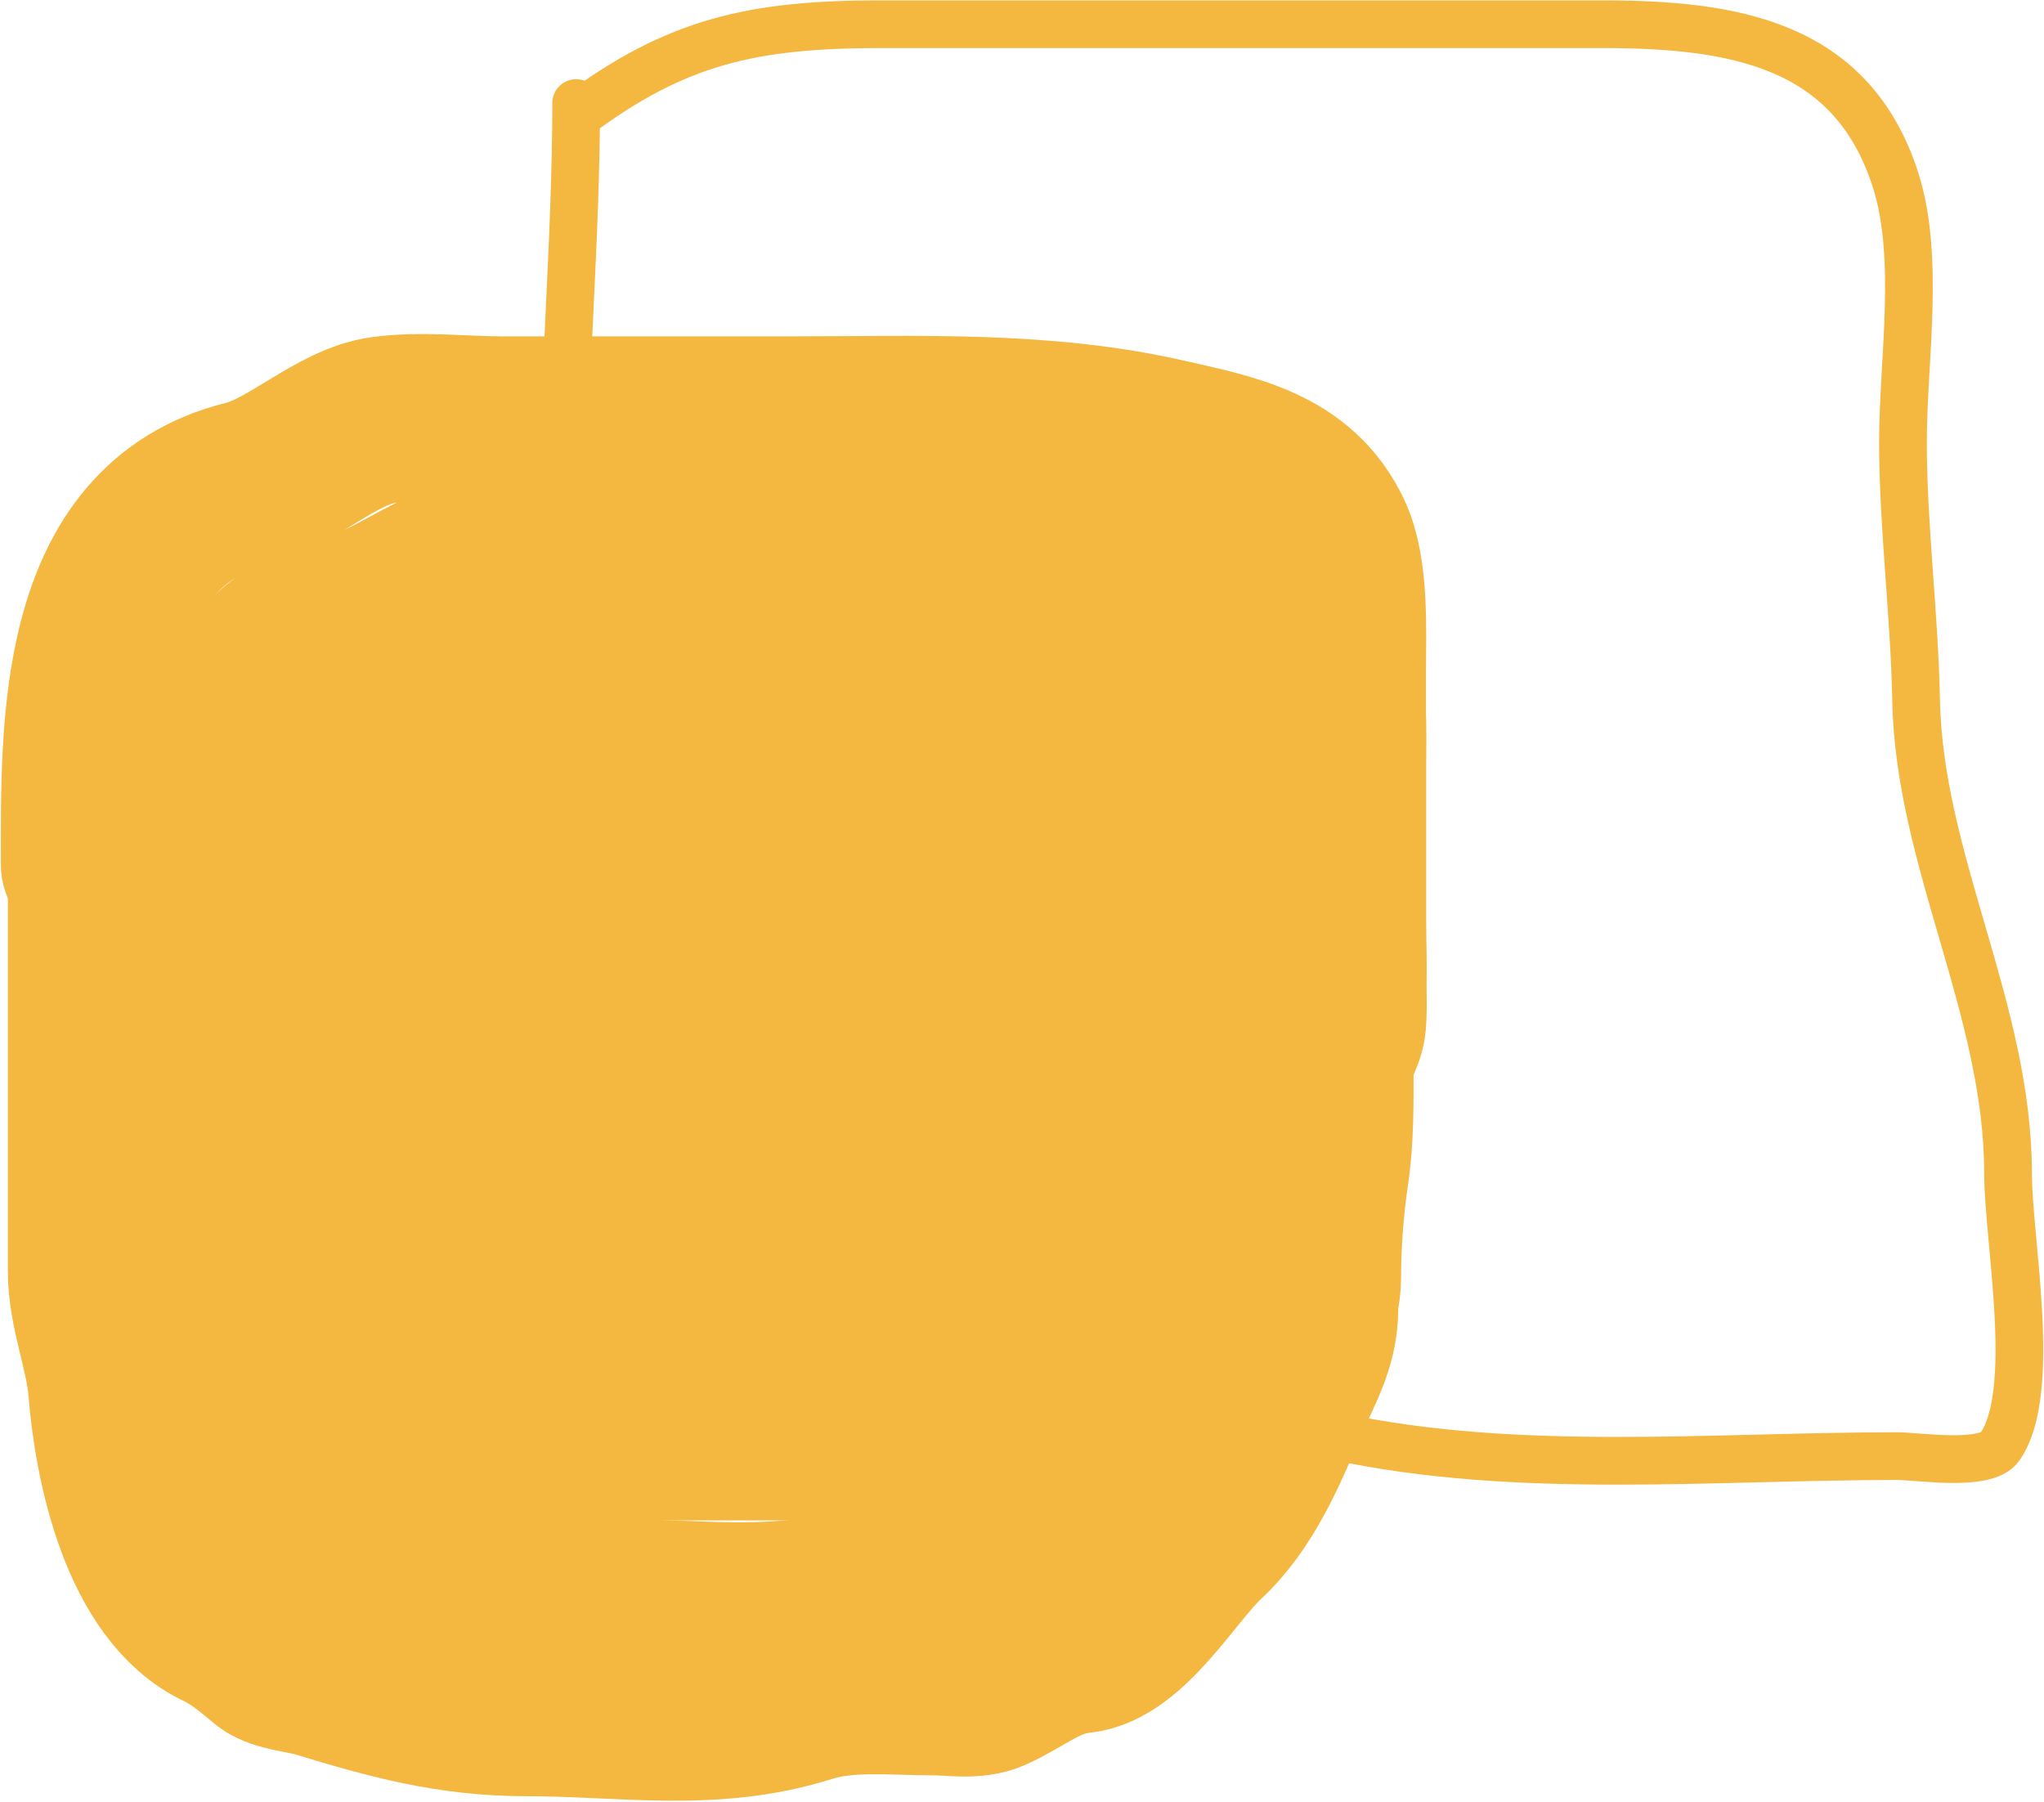
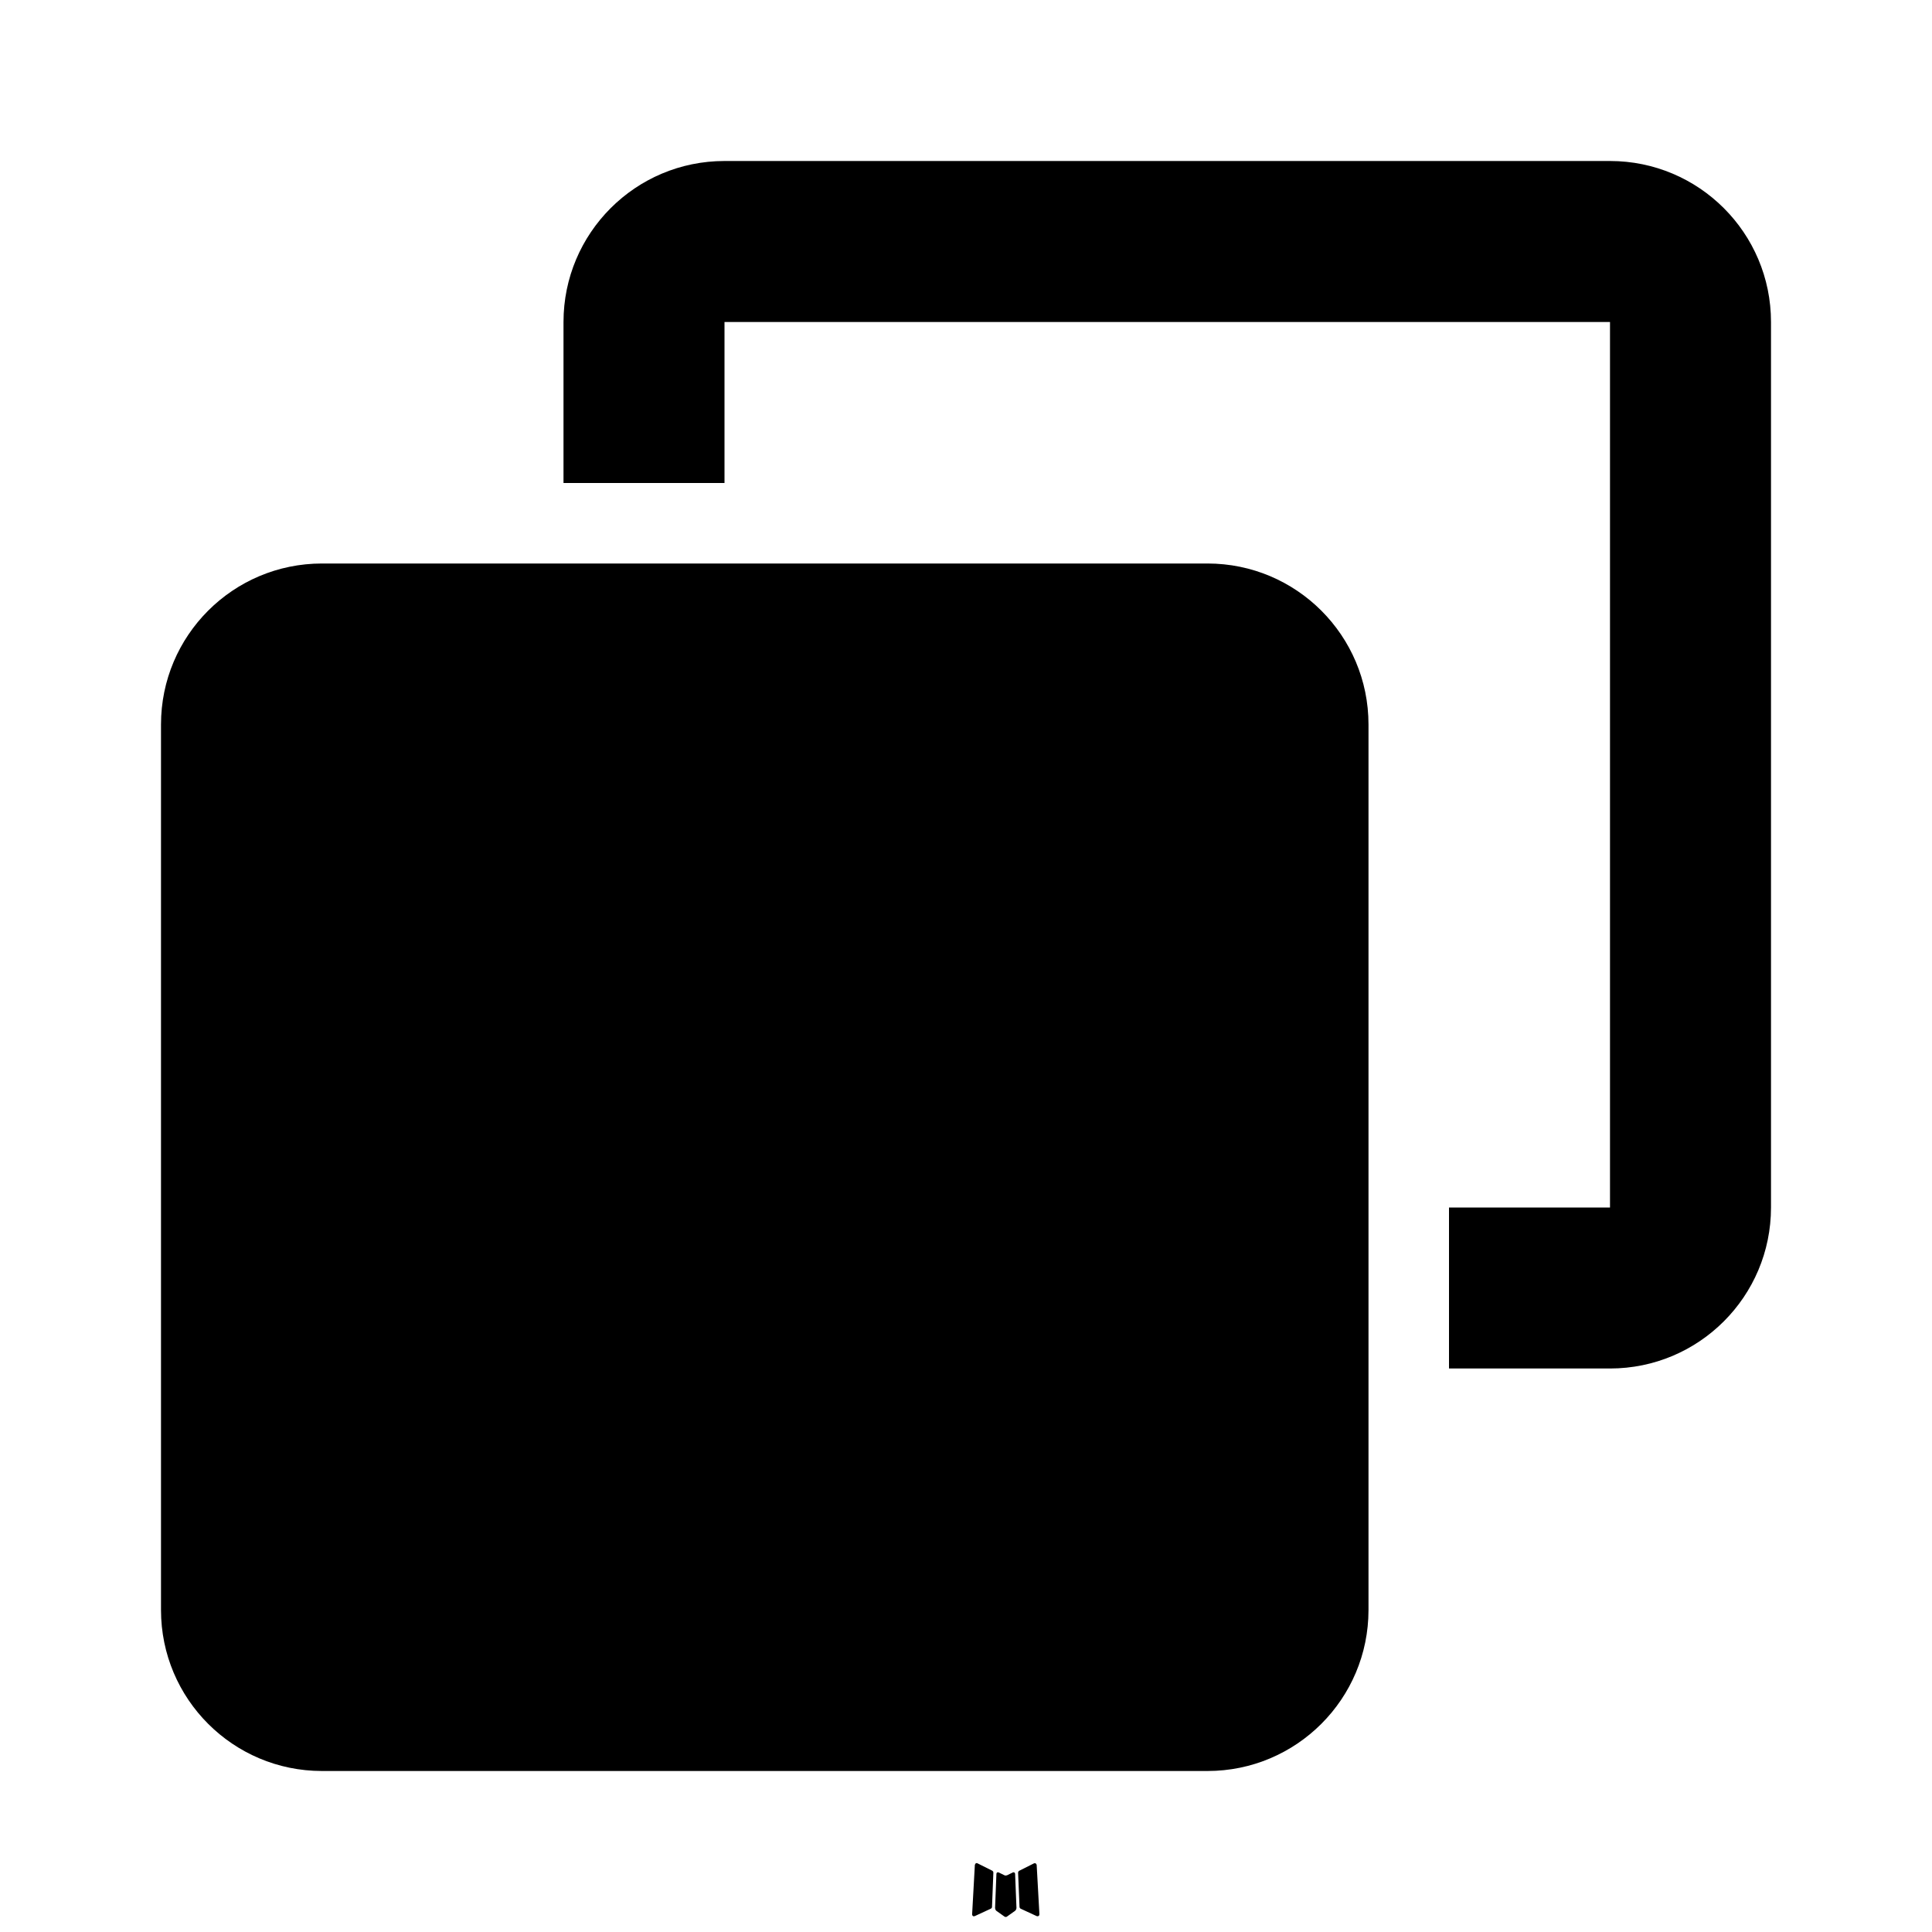
- <svg xmlns="http://www.w3.org/2000/svg" width="2100" height="1851" viewBox="0 0 2100 1851" fill="none">
-   <path d="M94.061 845.612C94.061 964.725 94.061 1083.84 94.061 1202.95C94.061 1237.19 94.061 1271.43 94.061 1305.67C94.061 1346.74 111.83 1387.19 115.081 1427.83C121.194 1504.25 147.542 1632.93 226.13 1670.15C245.225 1679.2 259.548 1691.83 275.705 1705.05C285.657 1713.2 313.721 1715.73 326.867 1719.73C400.345 1742.09 462.3 1759.39 540.637 1759.39C641.299 1759.39 731.832 1776.31 829.365 1745.51C870.439 1732.54 916.363 1737.97 959.055 1737.97C977.895 1737.97 1001.35 1742.4 1018.94 1734.4C1051.11 1719.78 1073.67 1698.58 1110.16 1694.74C1158.54 1689.65 1202.69 1611.71 1236.28 1580.52C1276.39 1543.28 1297.95 1490.82 1319.17 1441.31C1332.9 1409.28 1350.5 1381.45 1350.5 1345.33C1350.5 1303.2 1353.6 1254.26 1359.23 1212.07C1365.38 1165.92 1364.78 1120.57 1364.78 1074.06C1364.78 1052.53 1377.68 1038.47 1379.06 1018.53C1380.68 994.973 1379.06 970.755 1379.06 947.143C1379.06 860.947 1379.06 774.752 1379.06 688.556C1379.06 647.791 1382.13 586.473 1364.78 549.745C1332.67 481.751 1265.6 469.93 1198.21 454.56C1072.03 425.784 945.248 431.557 816.674 431.557C716.201 431.557 615.728 431.557 515.255 431.557C476.213 431.557 432.503 426.292 393.894 431.557C345.754 438.121 300.389 485.471 252.702 497.393C81.125 540.287 86.922 749.199 86.922 888.445" stroke="#F4B73F" stroke-width="172" stroke-linecap="round" />
-   <path d="M219.305 911.724C219.305 1007.47 219.305 1103.23 219.305 1198.98C219.305 1226.5 219.305 1254.02 219.305 1281.55C219.305 1314.56 235.344 1347.08 238.278 1379.74C243.796 1441.18 267.579 1544.62 338.515 1574.54C355.751 1581.81 368.68 1591.97 383.263 1602.6C392.246 1609.14 417.578 1611.18 429.444 1614.39C495.767 1632.37 551.69 1646.27 622.4 1646.27C713.261 1646.27 794.979 1659.87 883.016 1635.11C920.091 1624.69 961.543 1629.06 1000.08 1629.06C1017.08 1629.06 1038.25 1632.62 1054.13 1626.19C1083.17 1614.44 1103.54 1597.39 1136.47 1594.31C1180.14 1590.21 1219.99 1527.56 1250.31 1502.49C1286.52 1472.55 1305.98 1430.38 1325.13 1390.58C1337.52 1364.84 1353.41 1342.47 1353.41 1313.43C1353.41 1279.56 1356.21 1240.22 1361.29 1206.31C1366.84 1169.2 1366.3 1132.75 1366.3 1095.36C1366.3 1078.06 1377.95 1066.76 1379.19 1050.73C1380.65 1031.79 1379.19 1012.32 1379.19 993.34C1379.19 924.051 1379.19 854.762 1379.19 785.473C1379.19 752.703 1381.96 703.412 1366.3 673.888C1337.32 619.23 1276.77 609.728 1215.95 597.372C1102.06 574.24 987.615 578.881 871.56 578.881C780.87 578.881 690.179 578.881 599.489 578.881C564.249 578.881 524.794 574.649 489.944 578.881C446.492 584.158 405.544 622.221 362.5 631.804C207.629 666.285 212.861 834.221 212.861 946.156" stroke="#F4B73F" stroke-width="172" stroke-linecap="round" />
-   <path d="M591.943 105.845C591.943 247.97 578.447 389.762 578.447 532.488C578.447 588.635 601.1 721.636 571.698 768.678C541.435 817.1 564.95 941.11 564.95 999.62C564.95 1100.74 601.778 1201.04 669.924 1277.05C734.87 1349.49 747.76 1389 848.379 1421.01C1014.28 1473.8 1201.8 1439.01 1373.25 1475.75C1558.89 1515.53 1759.51 1496 1949.1 1496C1971.31 1496 2040.17 1507.42 2054.83 1486.25C2094.08 1429.54 2063.07 1273.88 2063.07 1205.82C2063.07 1036.77 1971.85 885.068 1968.6 719.191C1966.86 630.458 1955.1 541.212 1955.1 453.758C1955.1 370.923 1973.02 265.194 1947.6 185.325C1902.62 43.958 1779.76 24.865 1644.68 24.865C1398.24 24.865 1151.8 24.865 905.365 24.865C773.624 24.865 694.703 42.272 591.943 119.342" stroke="#F4B73F" stroke-width="49" stroke-linecap="round" />
-   <rect x="240" y="631" width="1062" height="931" fill="#F4B73F" />
+ <svg xmlns="http://www.w3.org/2000/svg" width="32" height="32" viewBox="0 0 24 24">
+   <g fill="black" fill-rule="evenodd">
+     <path d="m12.593 23.258l-.011.002l-.071.035l-.02.004l-.014-.004l-.071-.035q-.016-.005-.024.005l-.004.01l-.017.428l.005.02l.01.013l.104.074l.015.004l.012-.004l.104-.074l.012-.016l.004-.017l-.017-.427q-.004-.016-.017-.018m.265-.113l-.013.002l-.185.093l-.01.01l-.003.011l.018.43l.005.012l.008.007l.201.093q.019.005.029-.008l.004-.014l-.034-.614q-.005-.018-.02-.022m-.715.002a.02.02 0 0 0-.027.006l-.006.014l-.034.614q.001.018.017.024l.015-.002l.201-.093l.01-.008l.004-.011l.017-.43l-.003-.012l-.01-.01z" />
+     <path fill="black" d="M9 2a2 2 0 0 0-2 2v2h2V4h11v11h-2v2h2a2 2 0 0 0 2-2V4a2 2 0 0 0-2-2zM4 7a2 2 0 0 0-2 2v11a2 2 0 0 0 2 2h11a2 2 0 0 0 2-2V9a2 2 0 0 0-2-2z" />
+   </g>
</svg>
